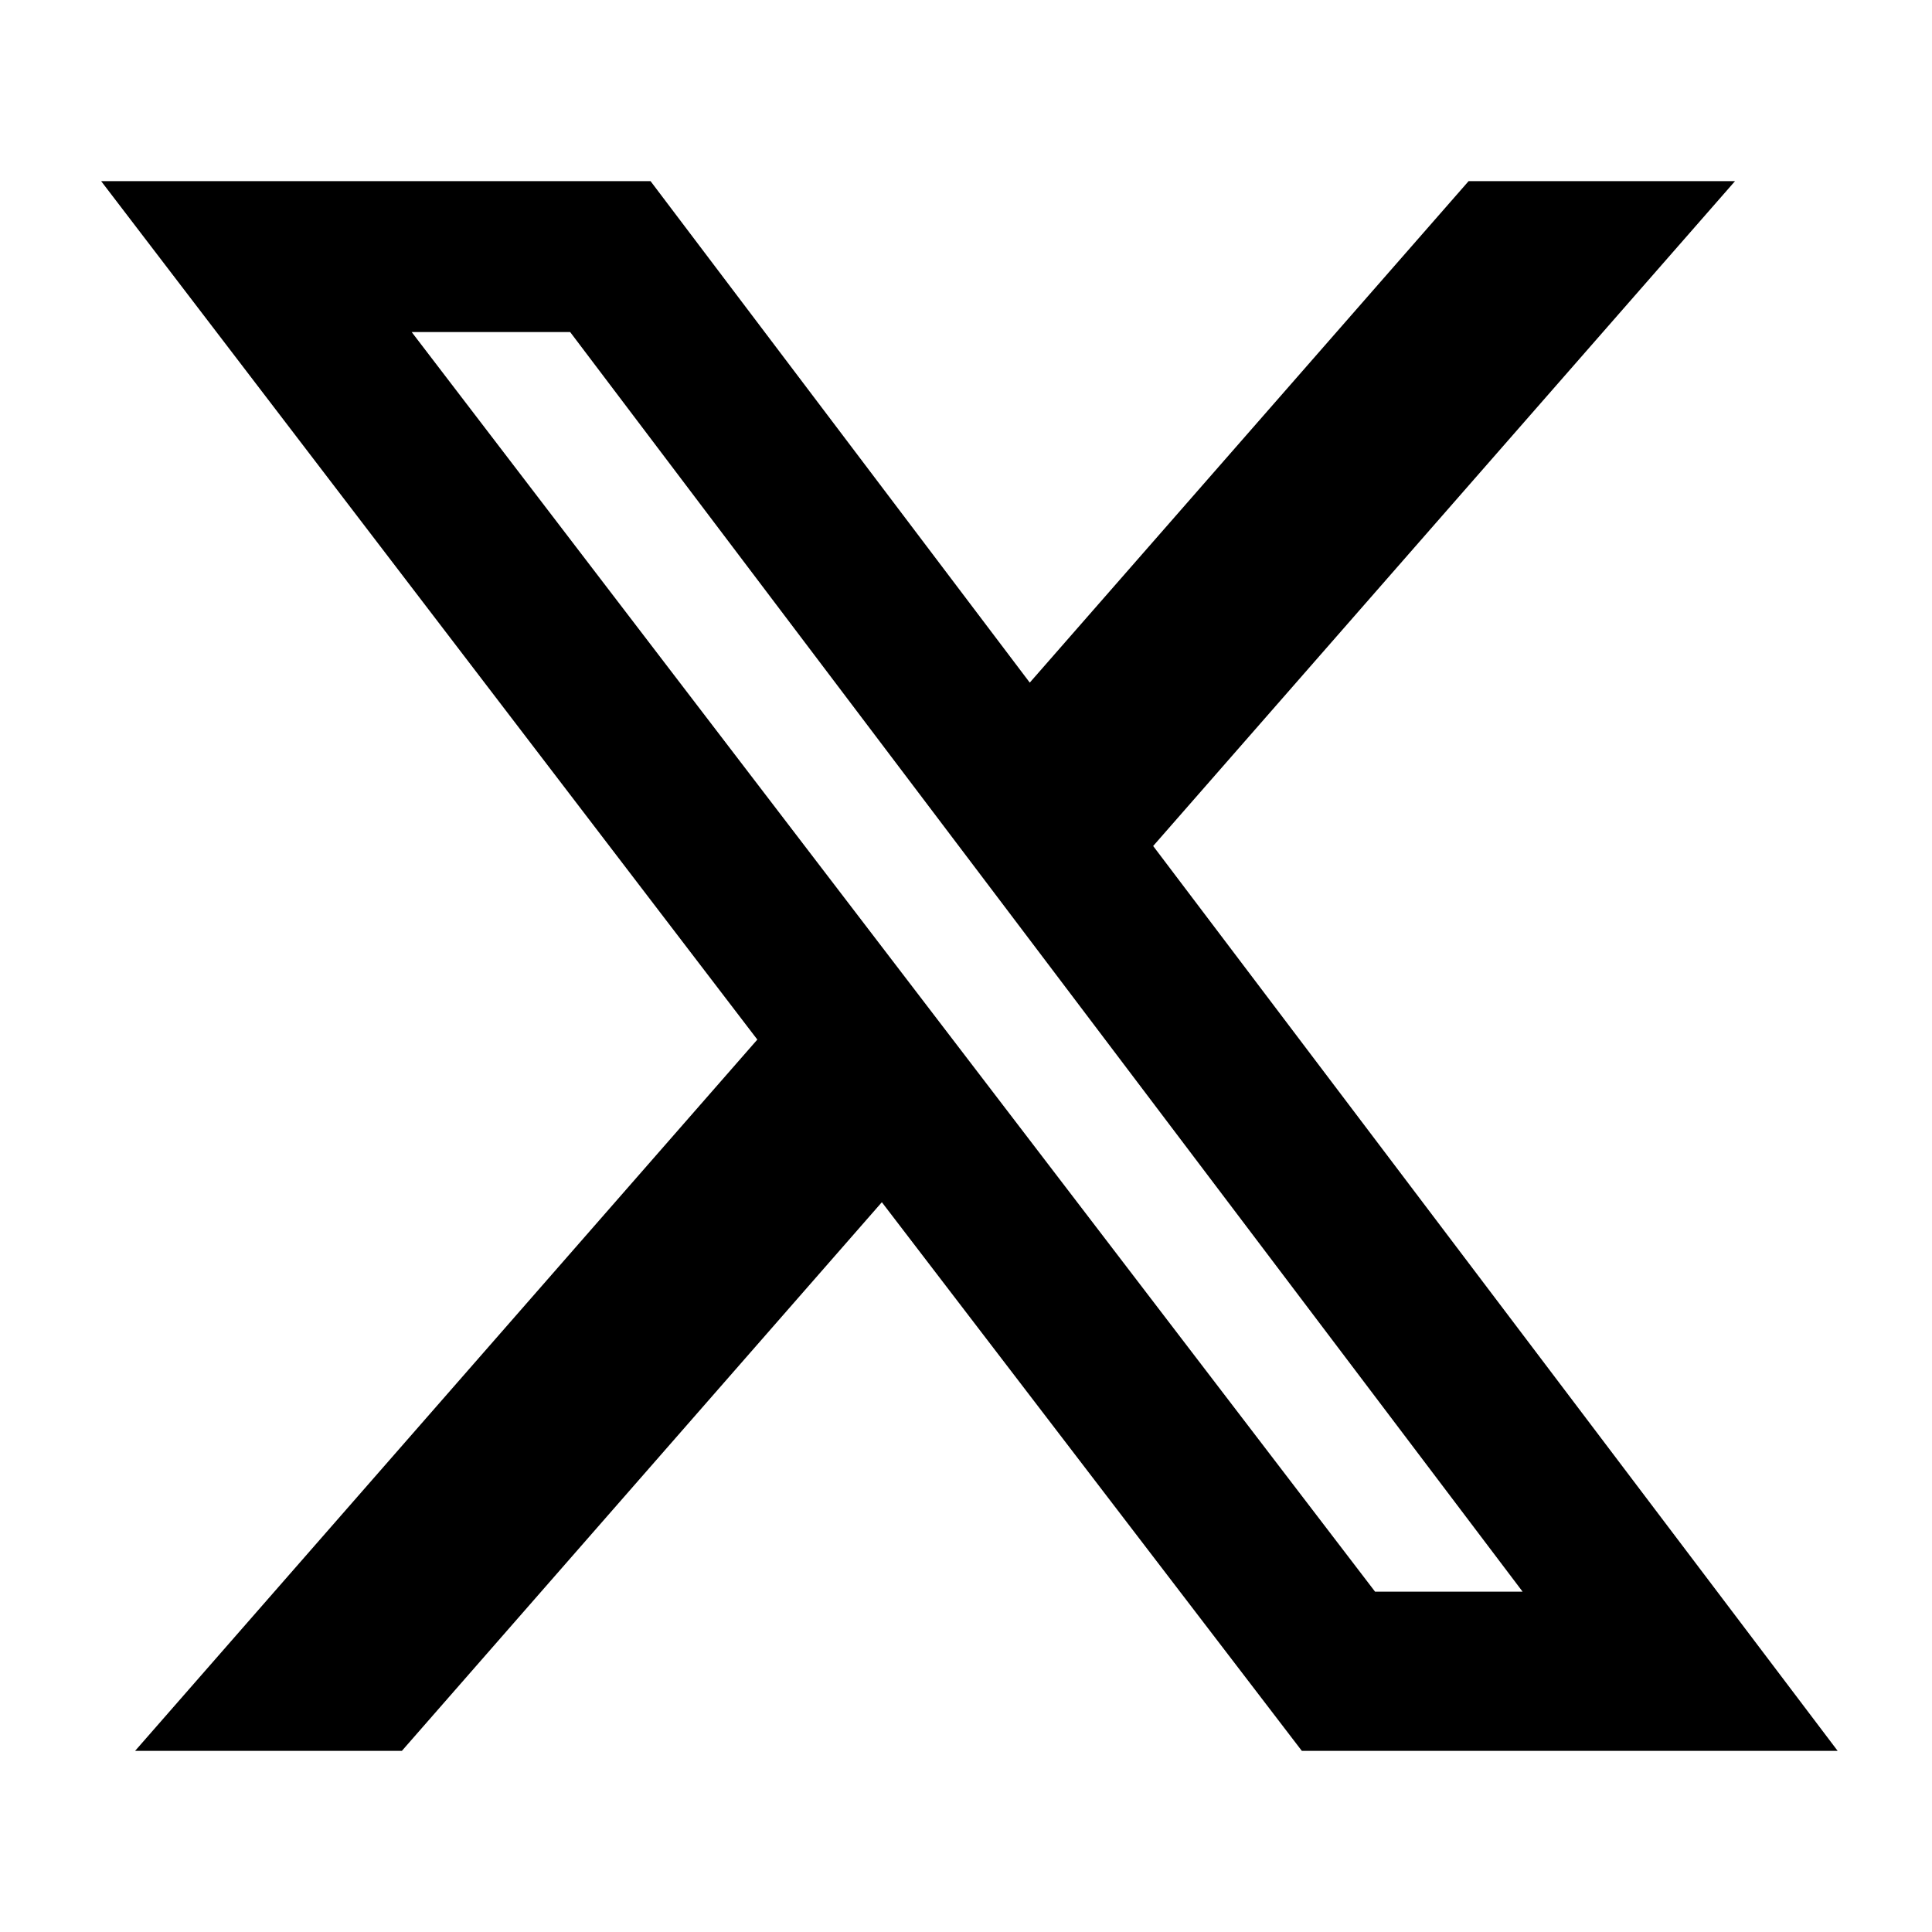
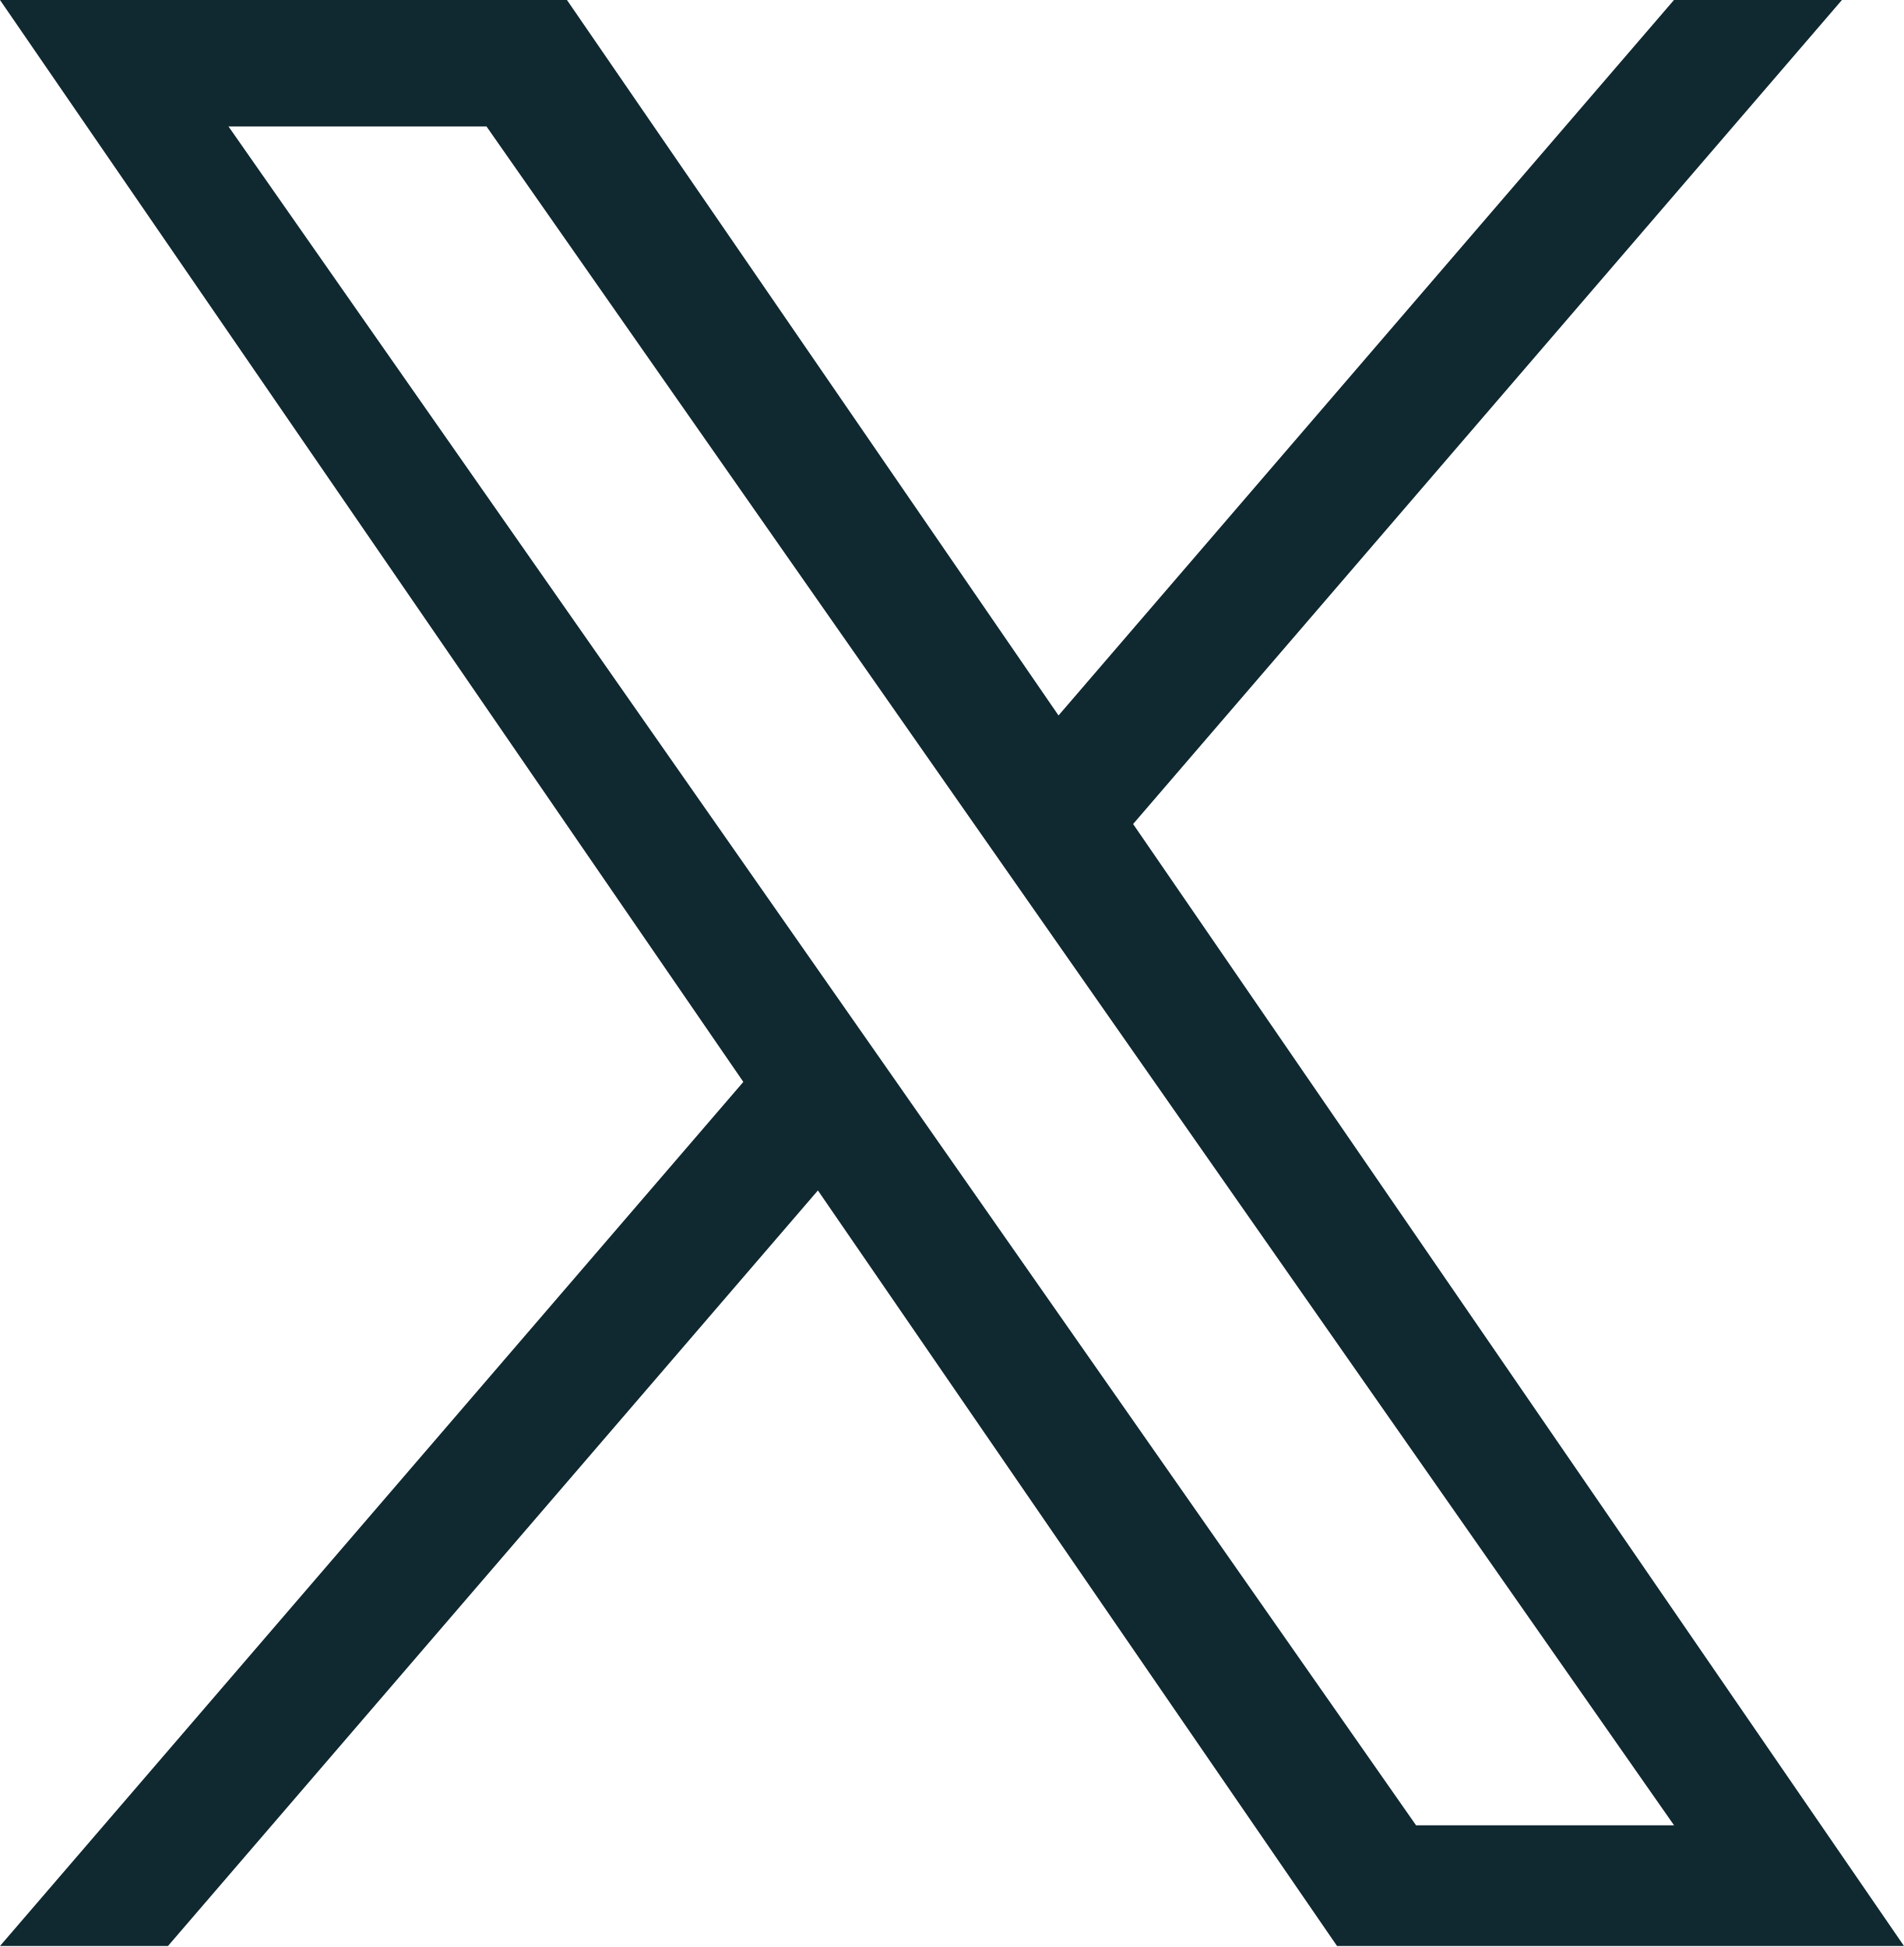
- <svg xmlns="http://www.w3.org/2000/svg" width="512" height="512" viewBox="0 0 512 512">
-   <path fill="currentcolor" d="M389.2 48h70.6L305.6 224.2 487 464H345L233.7 318.6 106.5 464H35.8L200.7 275.5 26.8 48H172.4L272.9 180.9 389.2 48zM364.4 421.8h39.1L151.1 88h-42L364.4 421.8z" />
+ <svg xmlns="http://www.w3.org/2000/svg" width="1200" height="1227" viewBox="0 0 1200 1227" fill="none">
+   <path d="M714.163 519.284L1160.89 0H1055.03L667.137 450.887L357.328 0H0L468.492 681.821L0 1226.37H105.866L515.491 750.218L842.672 1226.37H1200L714.137 519.284H714.163ZM569.165 687.828L521.697 619.934L144.011 79.694H306.615L611.412 515.685L658.88 583.579L1055.08 1150.3H892.476L569.165 687.854V687.828Z" fill="#102830" />
</svg>
